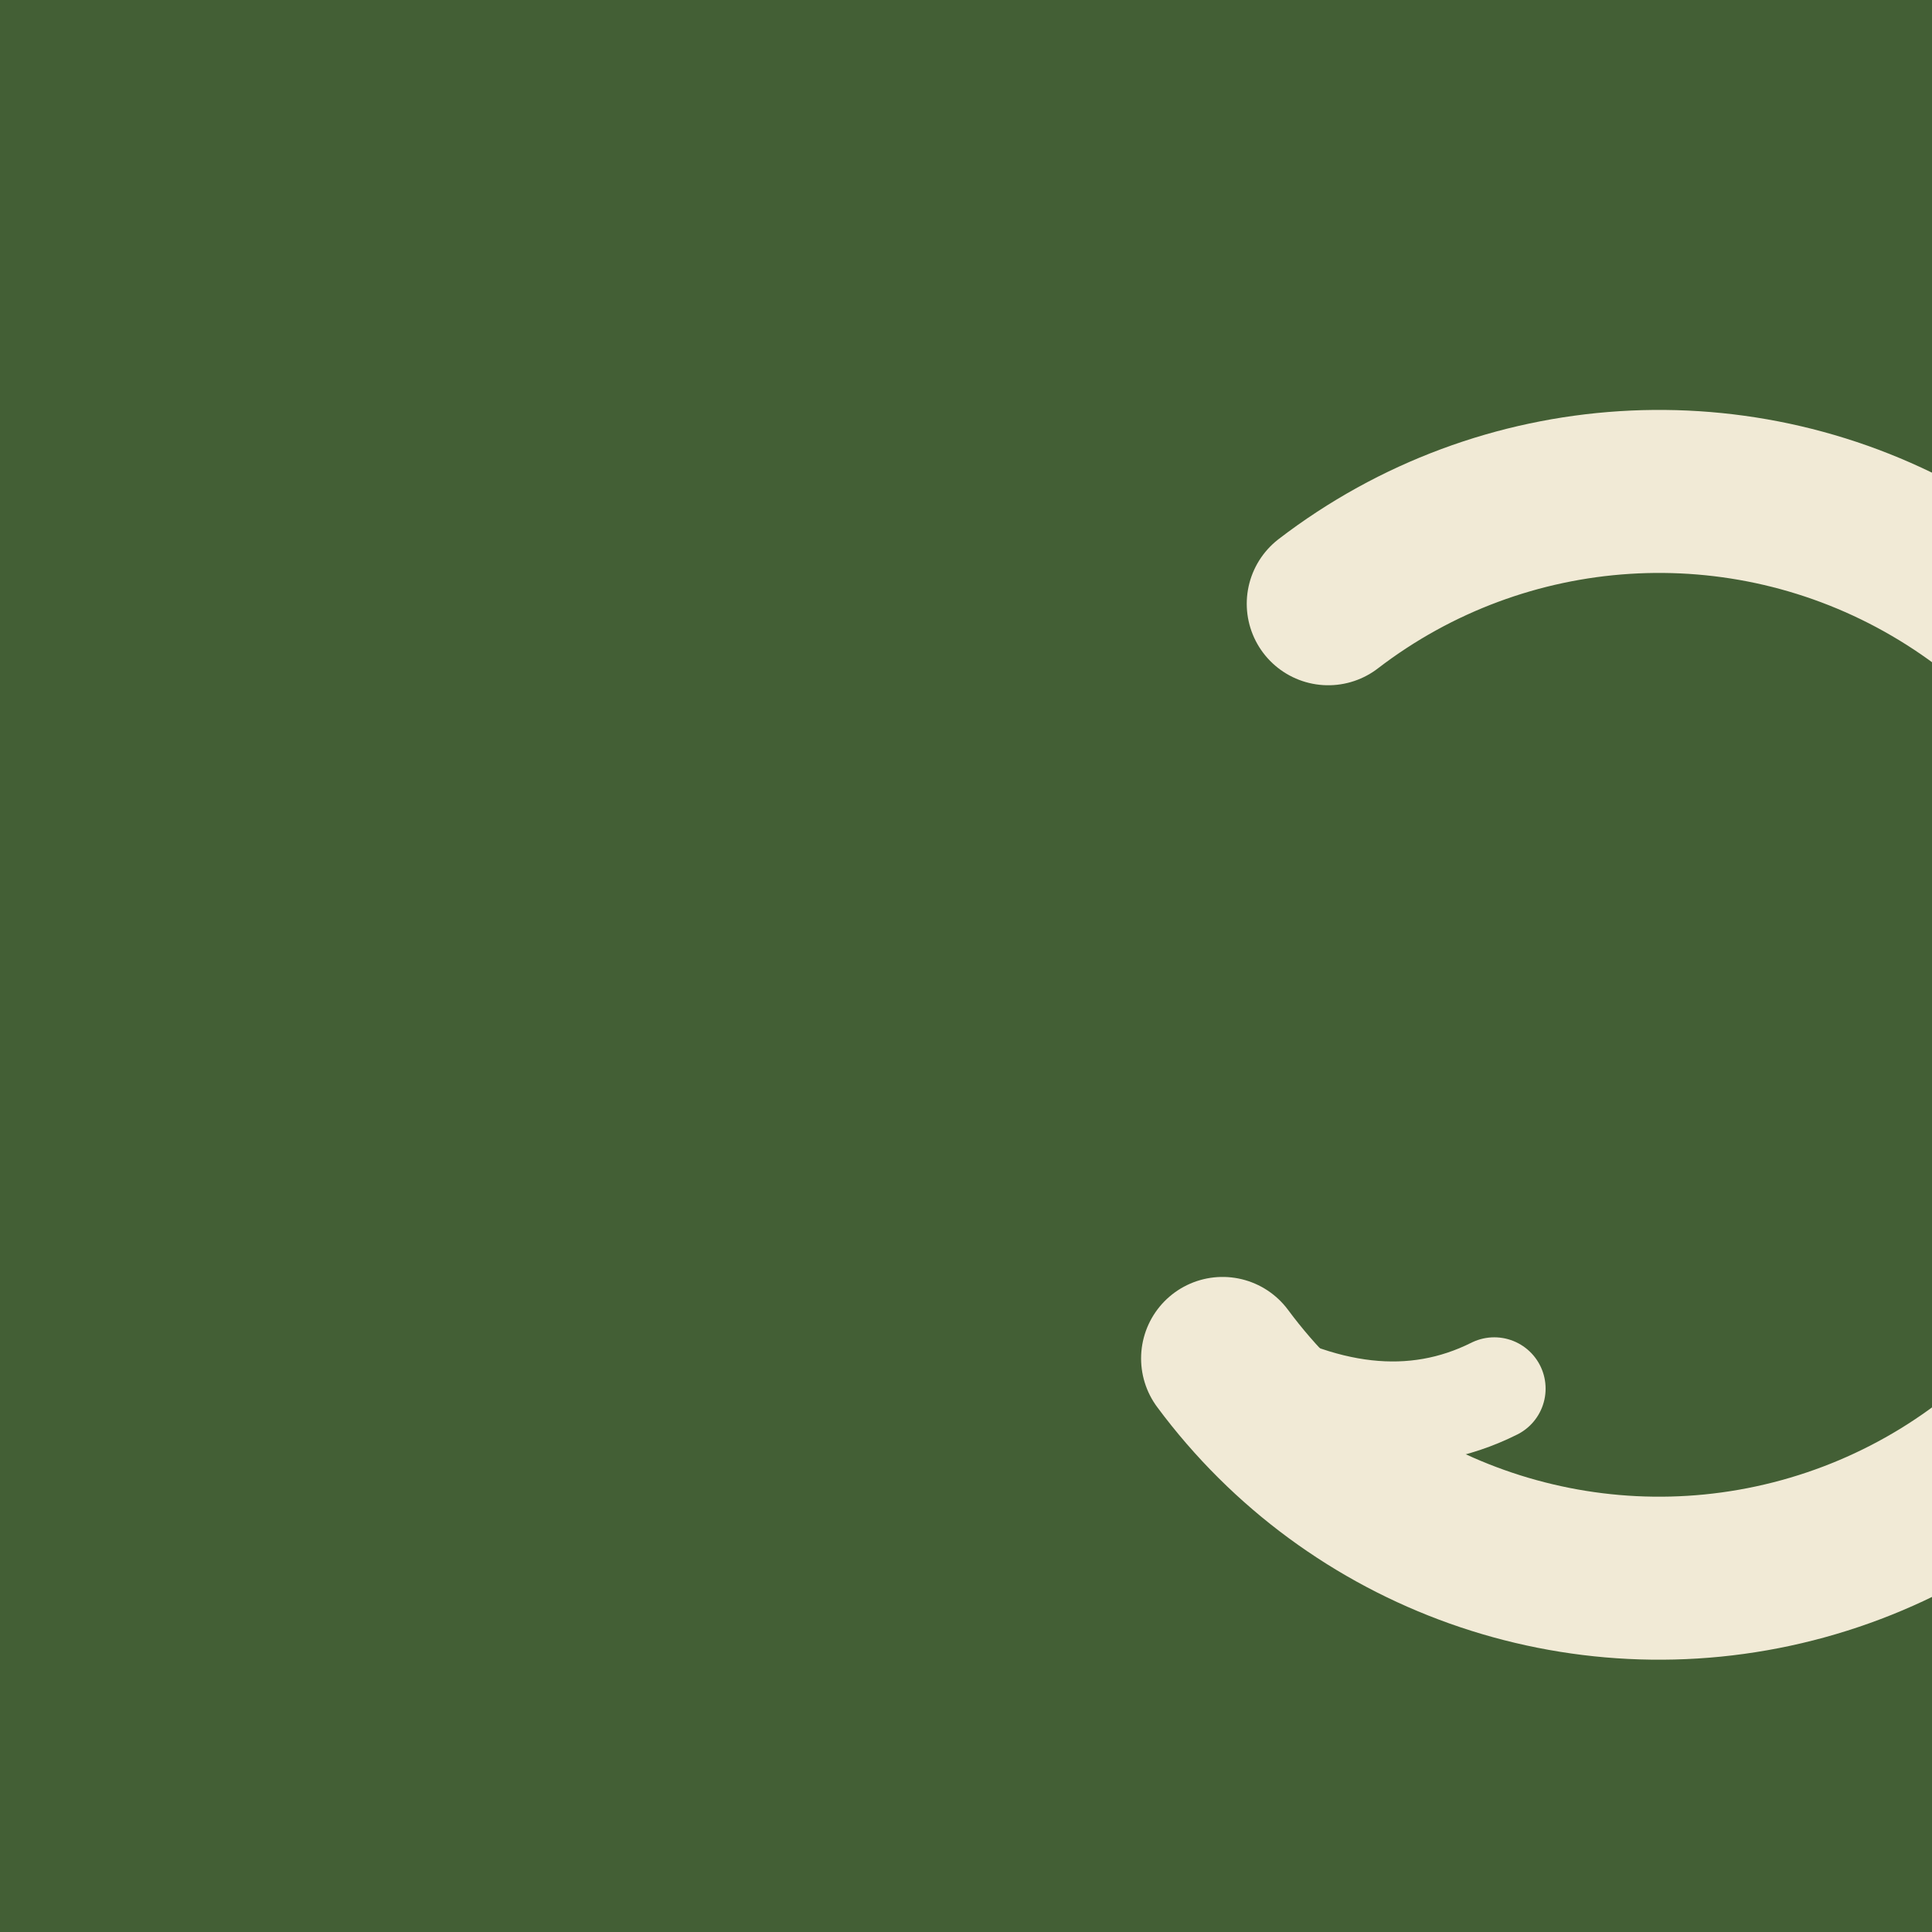
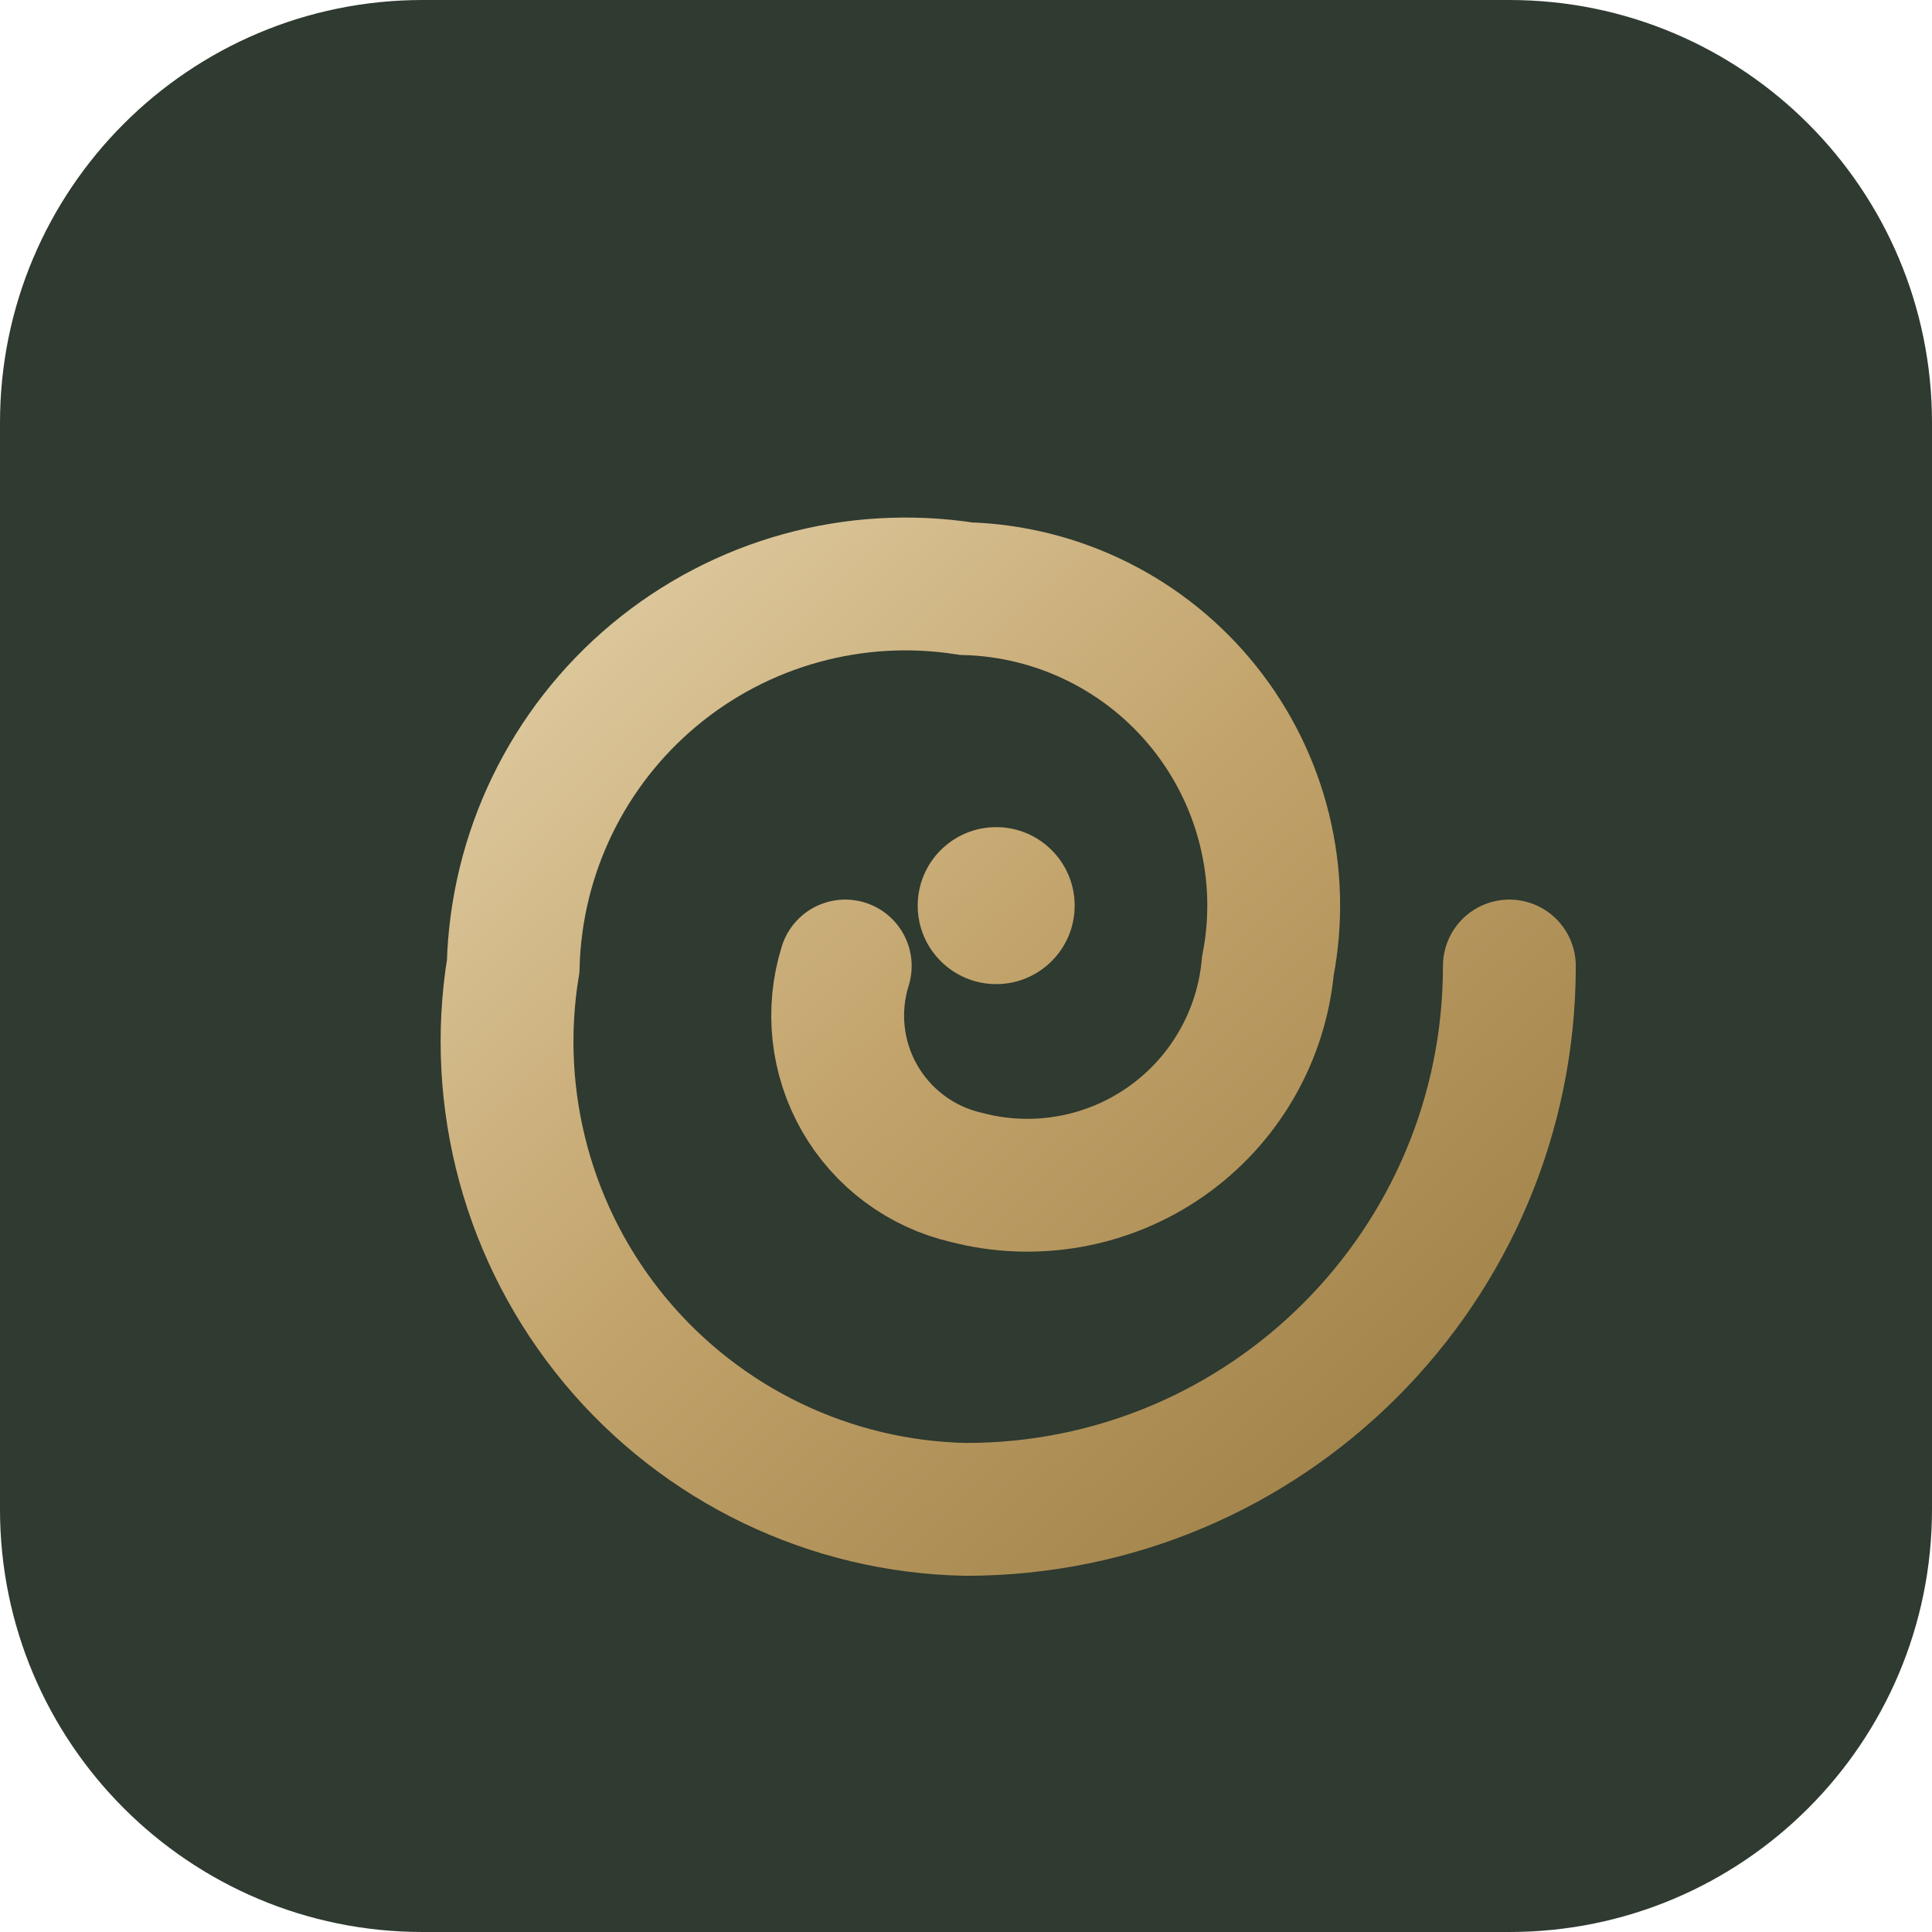
- <svg xmlns="http://www.w3.org/2000/svg" viewBox="0 0 64 64">
-   <rect width="64" height="64" fill="#435f35" />
-   <path d="M44 20 A18 18 0 1 1 40.5 45" stroke="#f1ead6" stroke-width="5.4" stroke-linecap="round" fill="none" />
-   <path d="M40.5 45 q5 3 9 1" stroke="#f1ead6" stroke-width="3.4" stroke-linecap="round" fill="none" />
+ <svg xmlns="http://www.w3.org/2000/svg" width="64" height="64" viewBox="0 0 64 64" fill="none" role="img" aria-label="Matcha Sous">
+   <defs>
+     <linearGradient id="fav-spiral" x1="16" y1="14" x2="50" y2="50" gradientUnits="userSpaceOnUse">
+       <stop offset="0" stop-color="#e7d6b0" />
+       <stop offset="0.5" stop-color="#c2a36b" />
+       <stop offset="1" stop-color="#9c7e45" />
+     </linearGradient>
+   </defs>
+   <rect width="64" height="64" rx="14" fill="#2f3a30" />
+   <path d="M50 32 A18 18 0 0 1 32 50 A15.5 15.5 0 0 1 17 32 A13 13 0 0 1 32 19.5 A10.5 10.5 0 0 1 42 32 A8 8 0 0 1 32 39 A5.5 5.5 0 0 1 28 32" stroke="url(#fav-spiral)" stroke-width="4.4" stroke-linecap="round" fill="none" />
+   <circle cx="33" cy="30" r="2.6" fill="url(#fav-spiral)" />
</svg>
